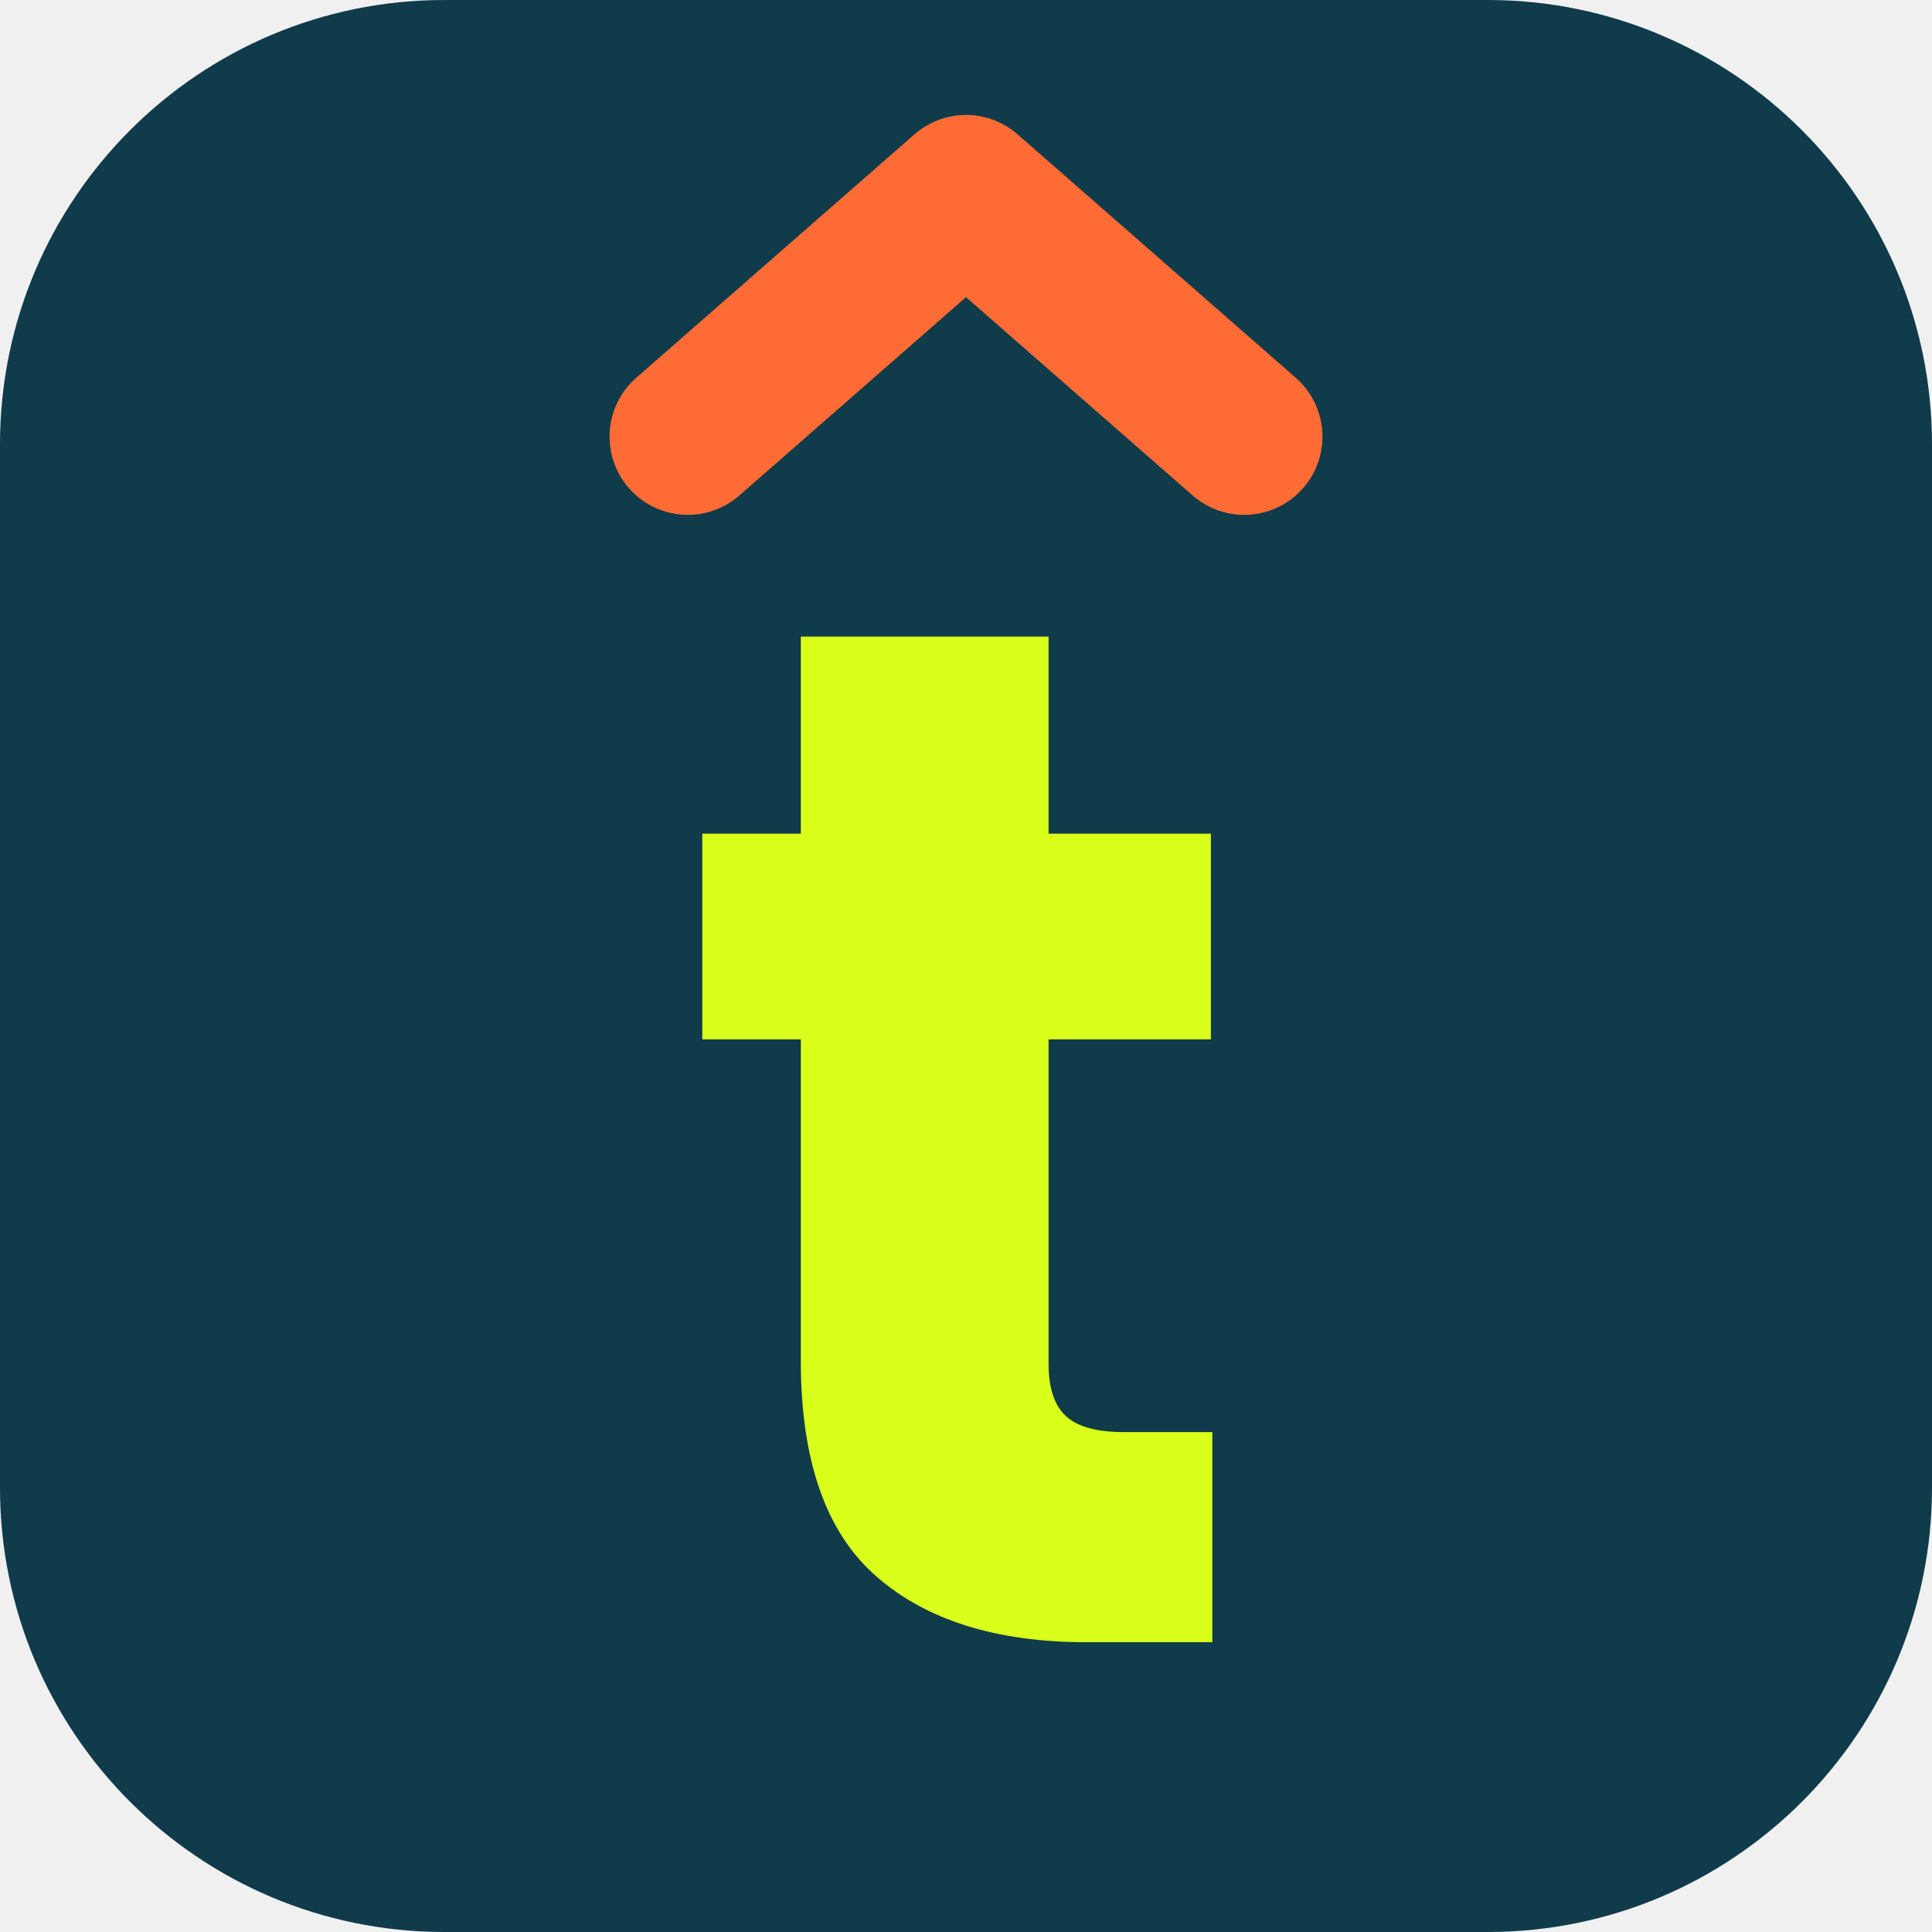
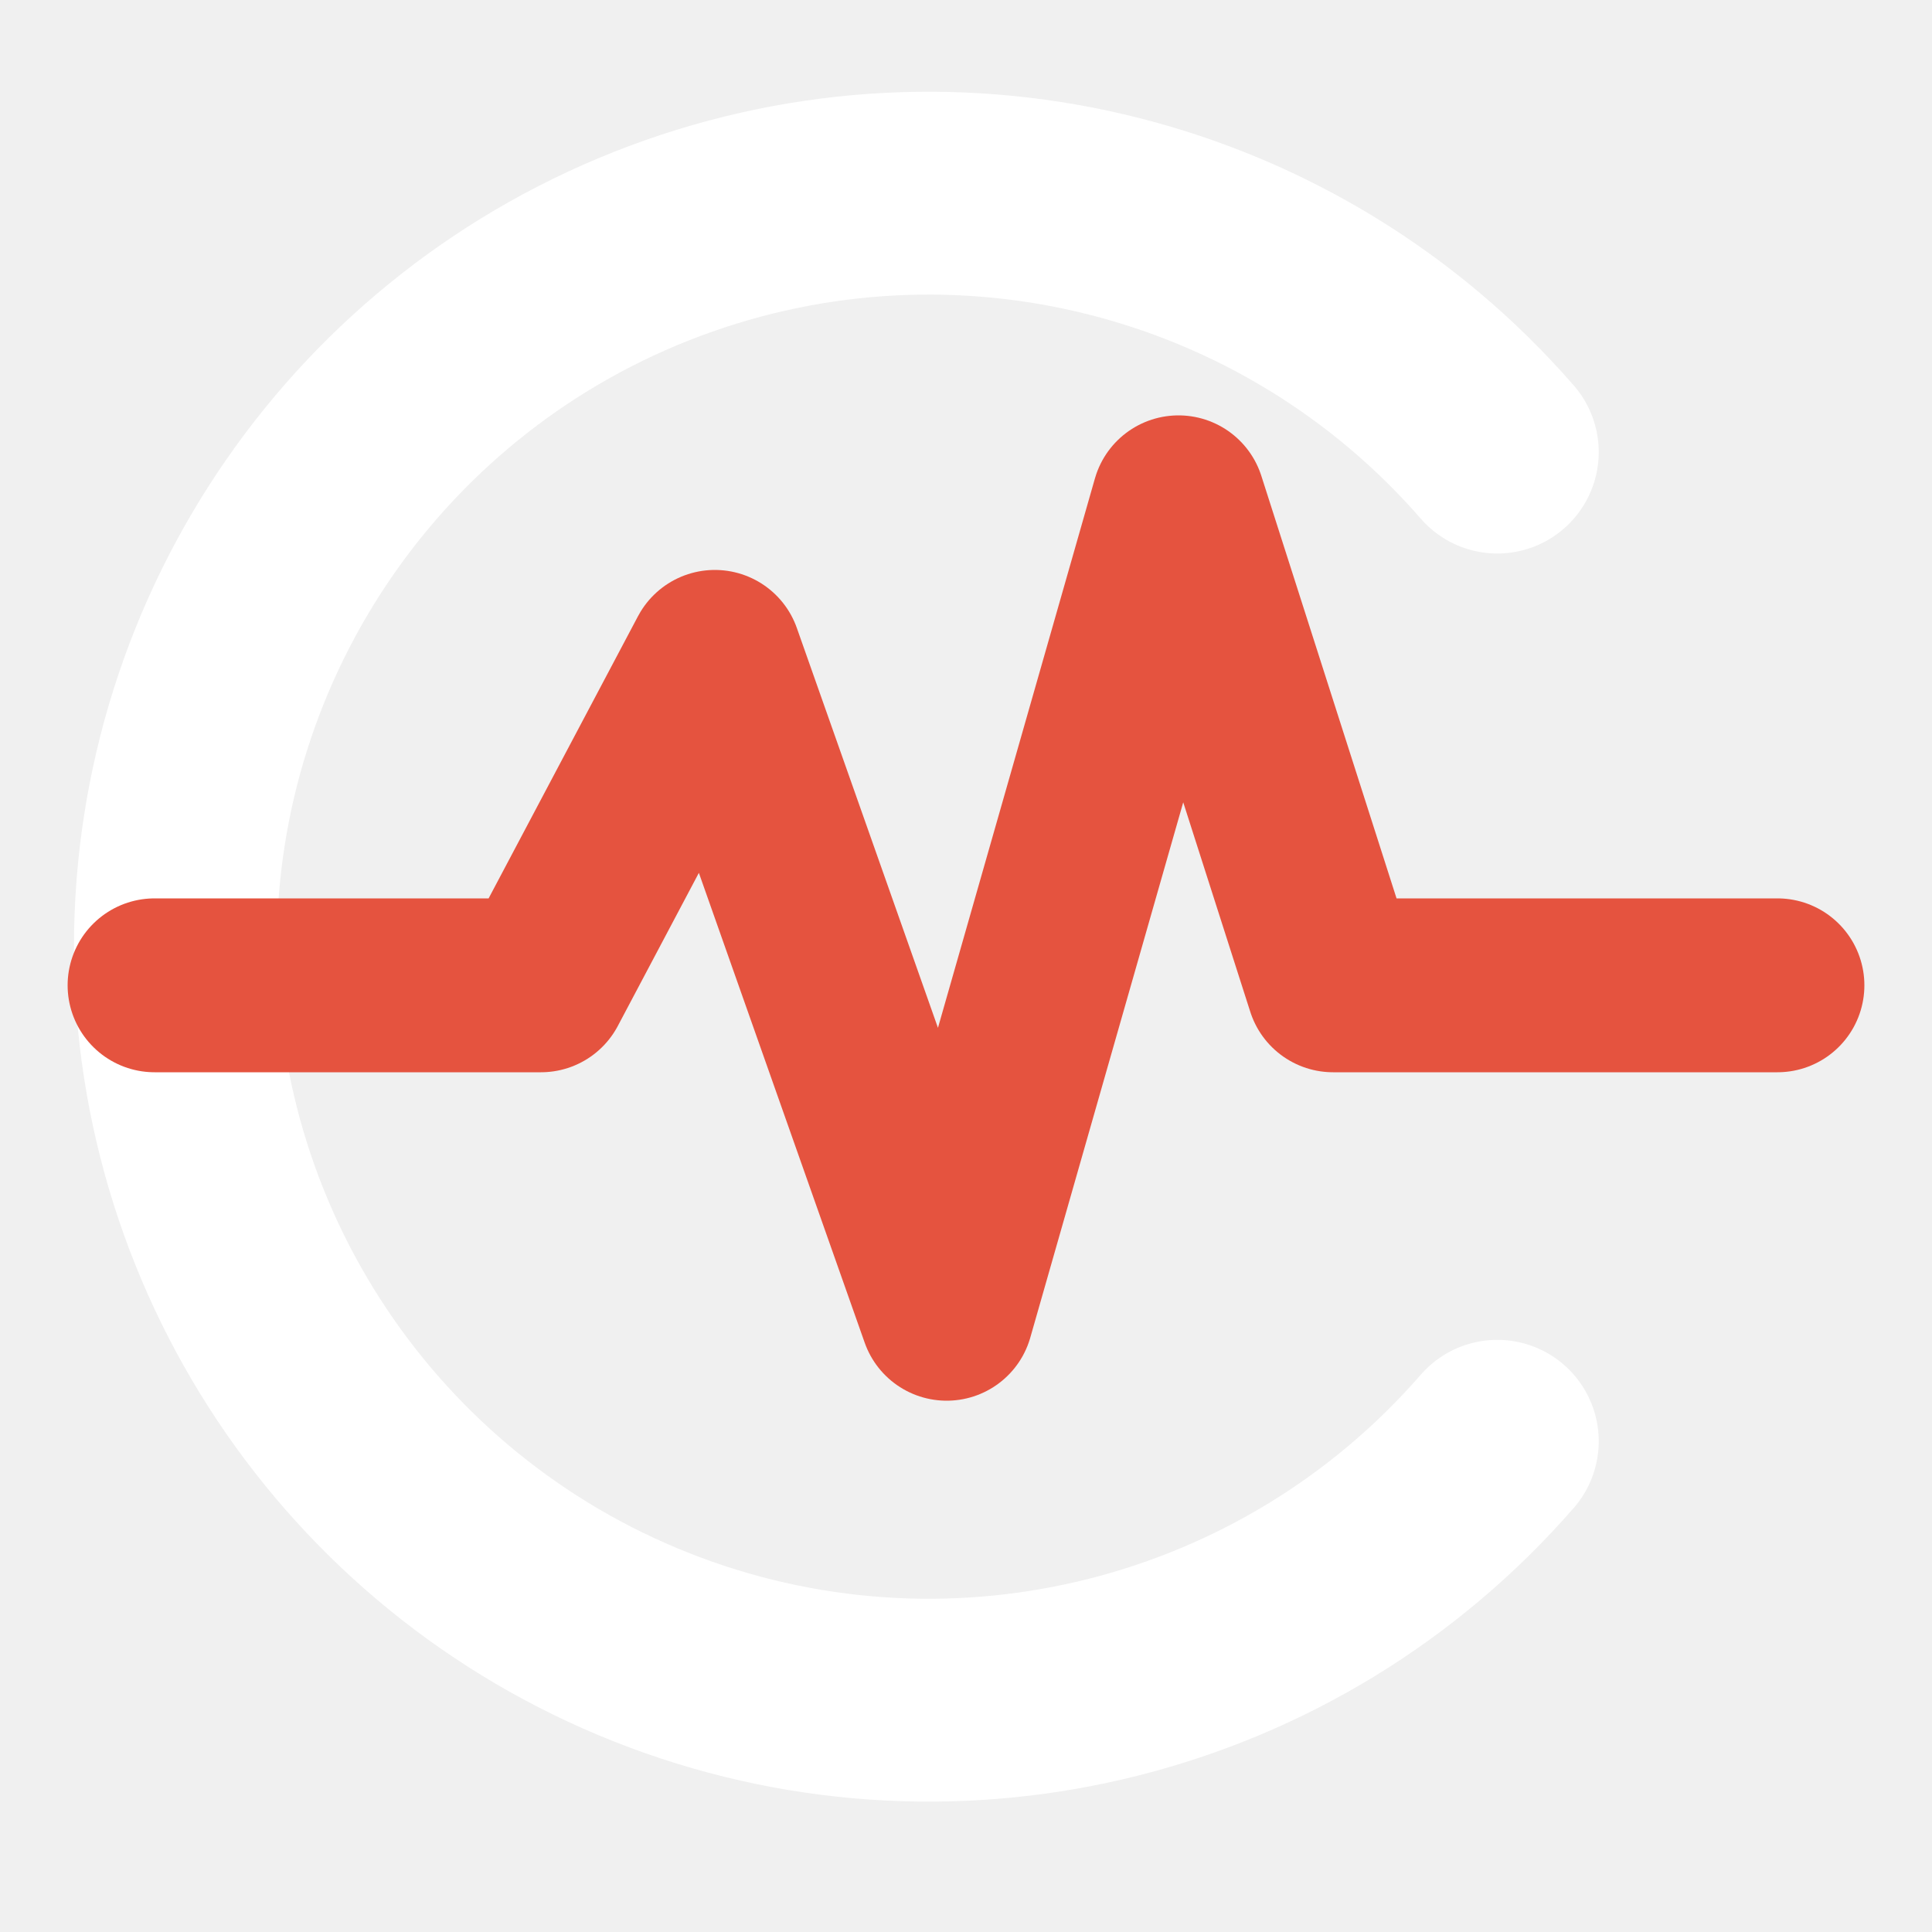
- <svg xmlns="http://www.w3.org/2000/svg" viewBox="0 0 200 200" width="200" height="200" role="img" aria-label="MyThuso">
-   <rect width="200" height="200" rx="46" fill="#0F3B4A" />
-   <path d="M125.5 148.25V170.0H112.45Q98.5 170.0 90.7 163.175Q82.9 156.35 82.9 140.9V107.6H72.7V86.3H82.9V65.9H108.55V86.3H125.35V107.6H108.55V141.2Q108.55 144.95 110.35 146.6Q112.15 148.25 116.35 148.25Z" fill="#D9FF1A" />
-   <path d="M71.2 45.2 L100 20 L128.8 45.2" fill="none" stroke="#FF6B35" stroke-width="16.2" stroke-linejoin="round" stroke-linecap="round" />
+ <svg xmlns="http://www.w3.org/2000/svg" viewBox="0 0 100 100" width="200" height="200" role="img" aria-label="MyThuso">
+   <path d="M77.5 23.4A39 39 0 1 0 77.5 74.6" fill="none" stroke="#FFFFFF" stroke-width="10.5" stroke-linecap="round" />
+   <polyline points="8,51 28,51 37,34 49,68 61,26 69,51 92,51" fill="none" stroke="#E5533F" stroke-width="9" stroke-linecap="round" stroke-linejoin="round" />
</svg>
